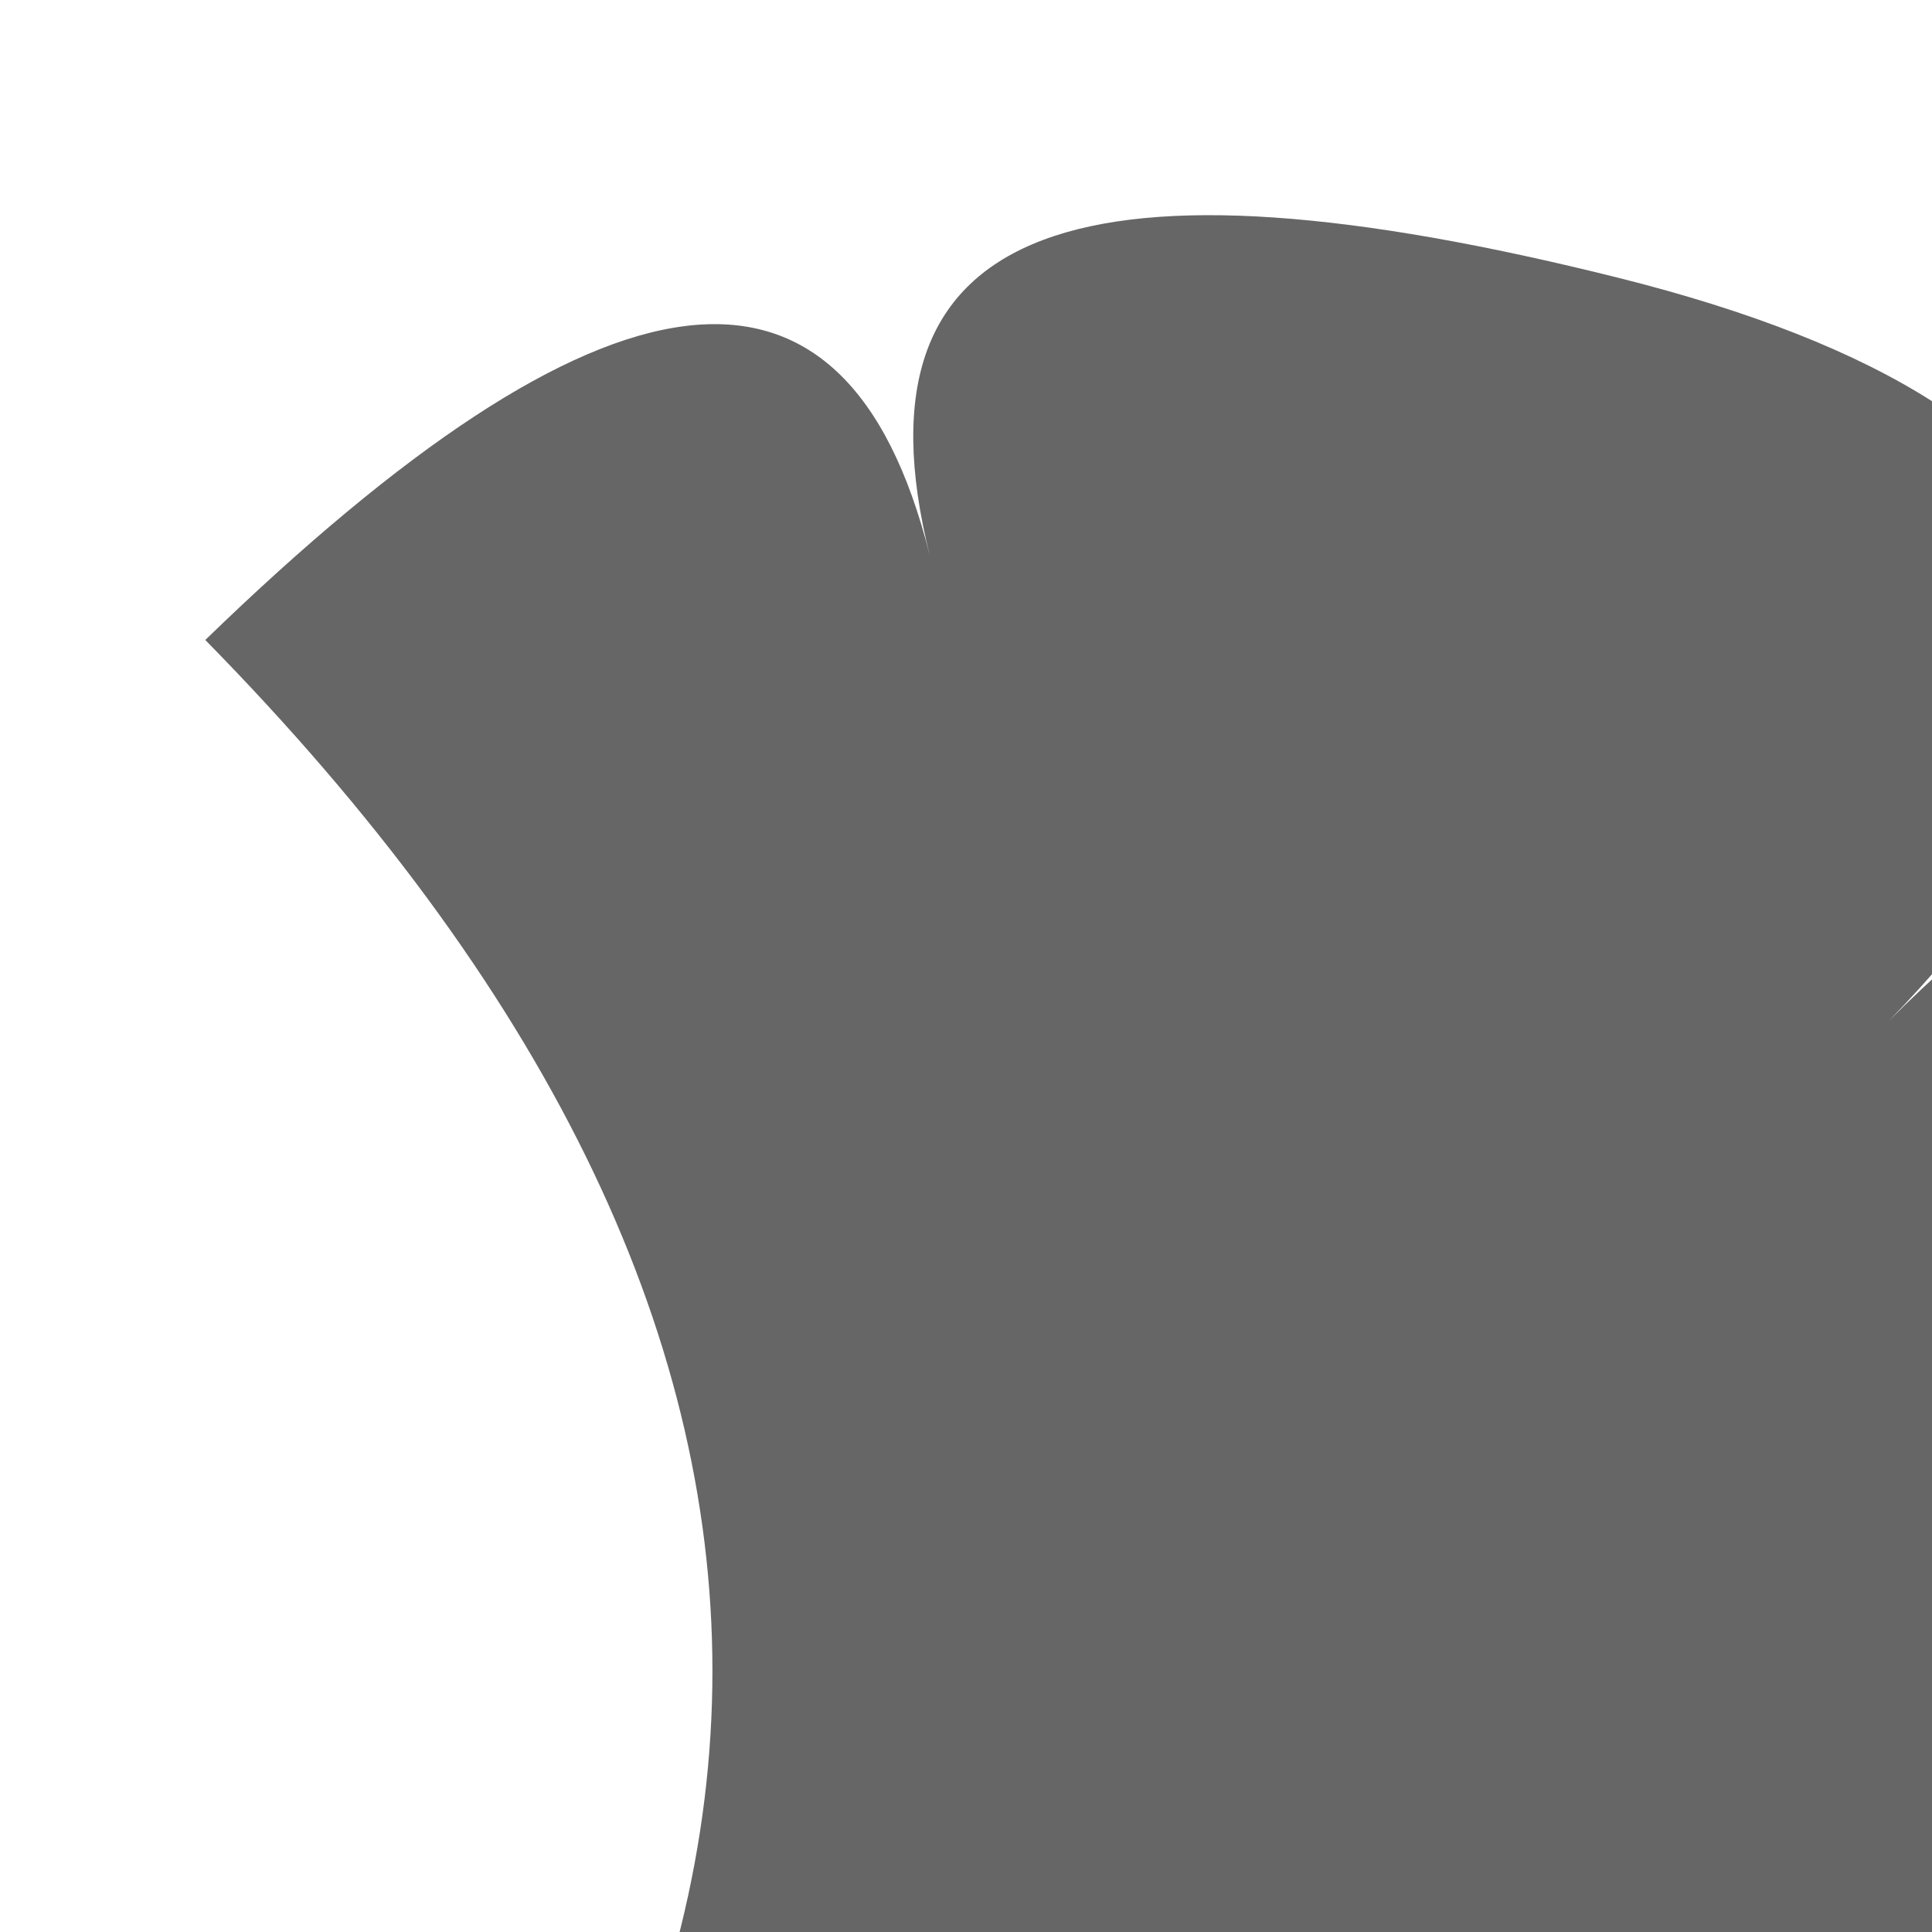
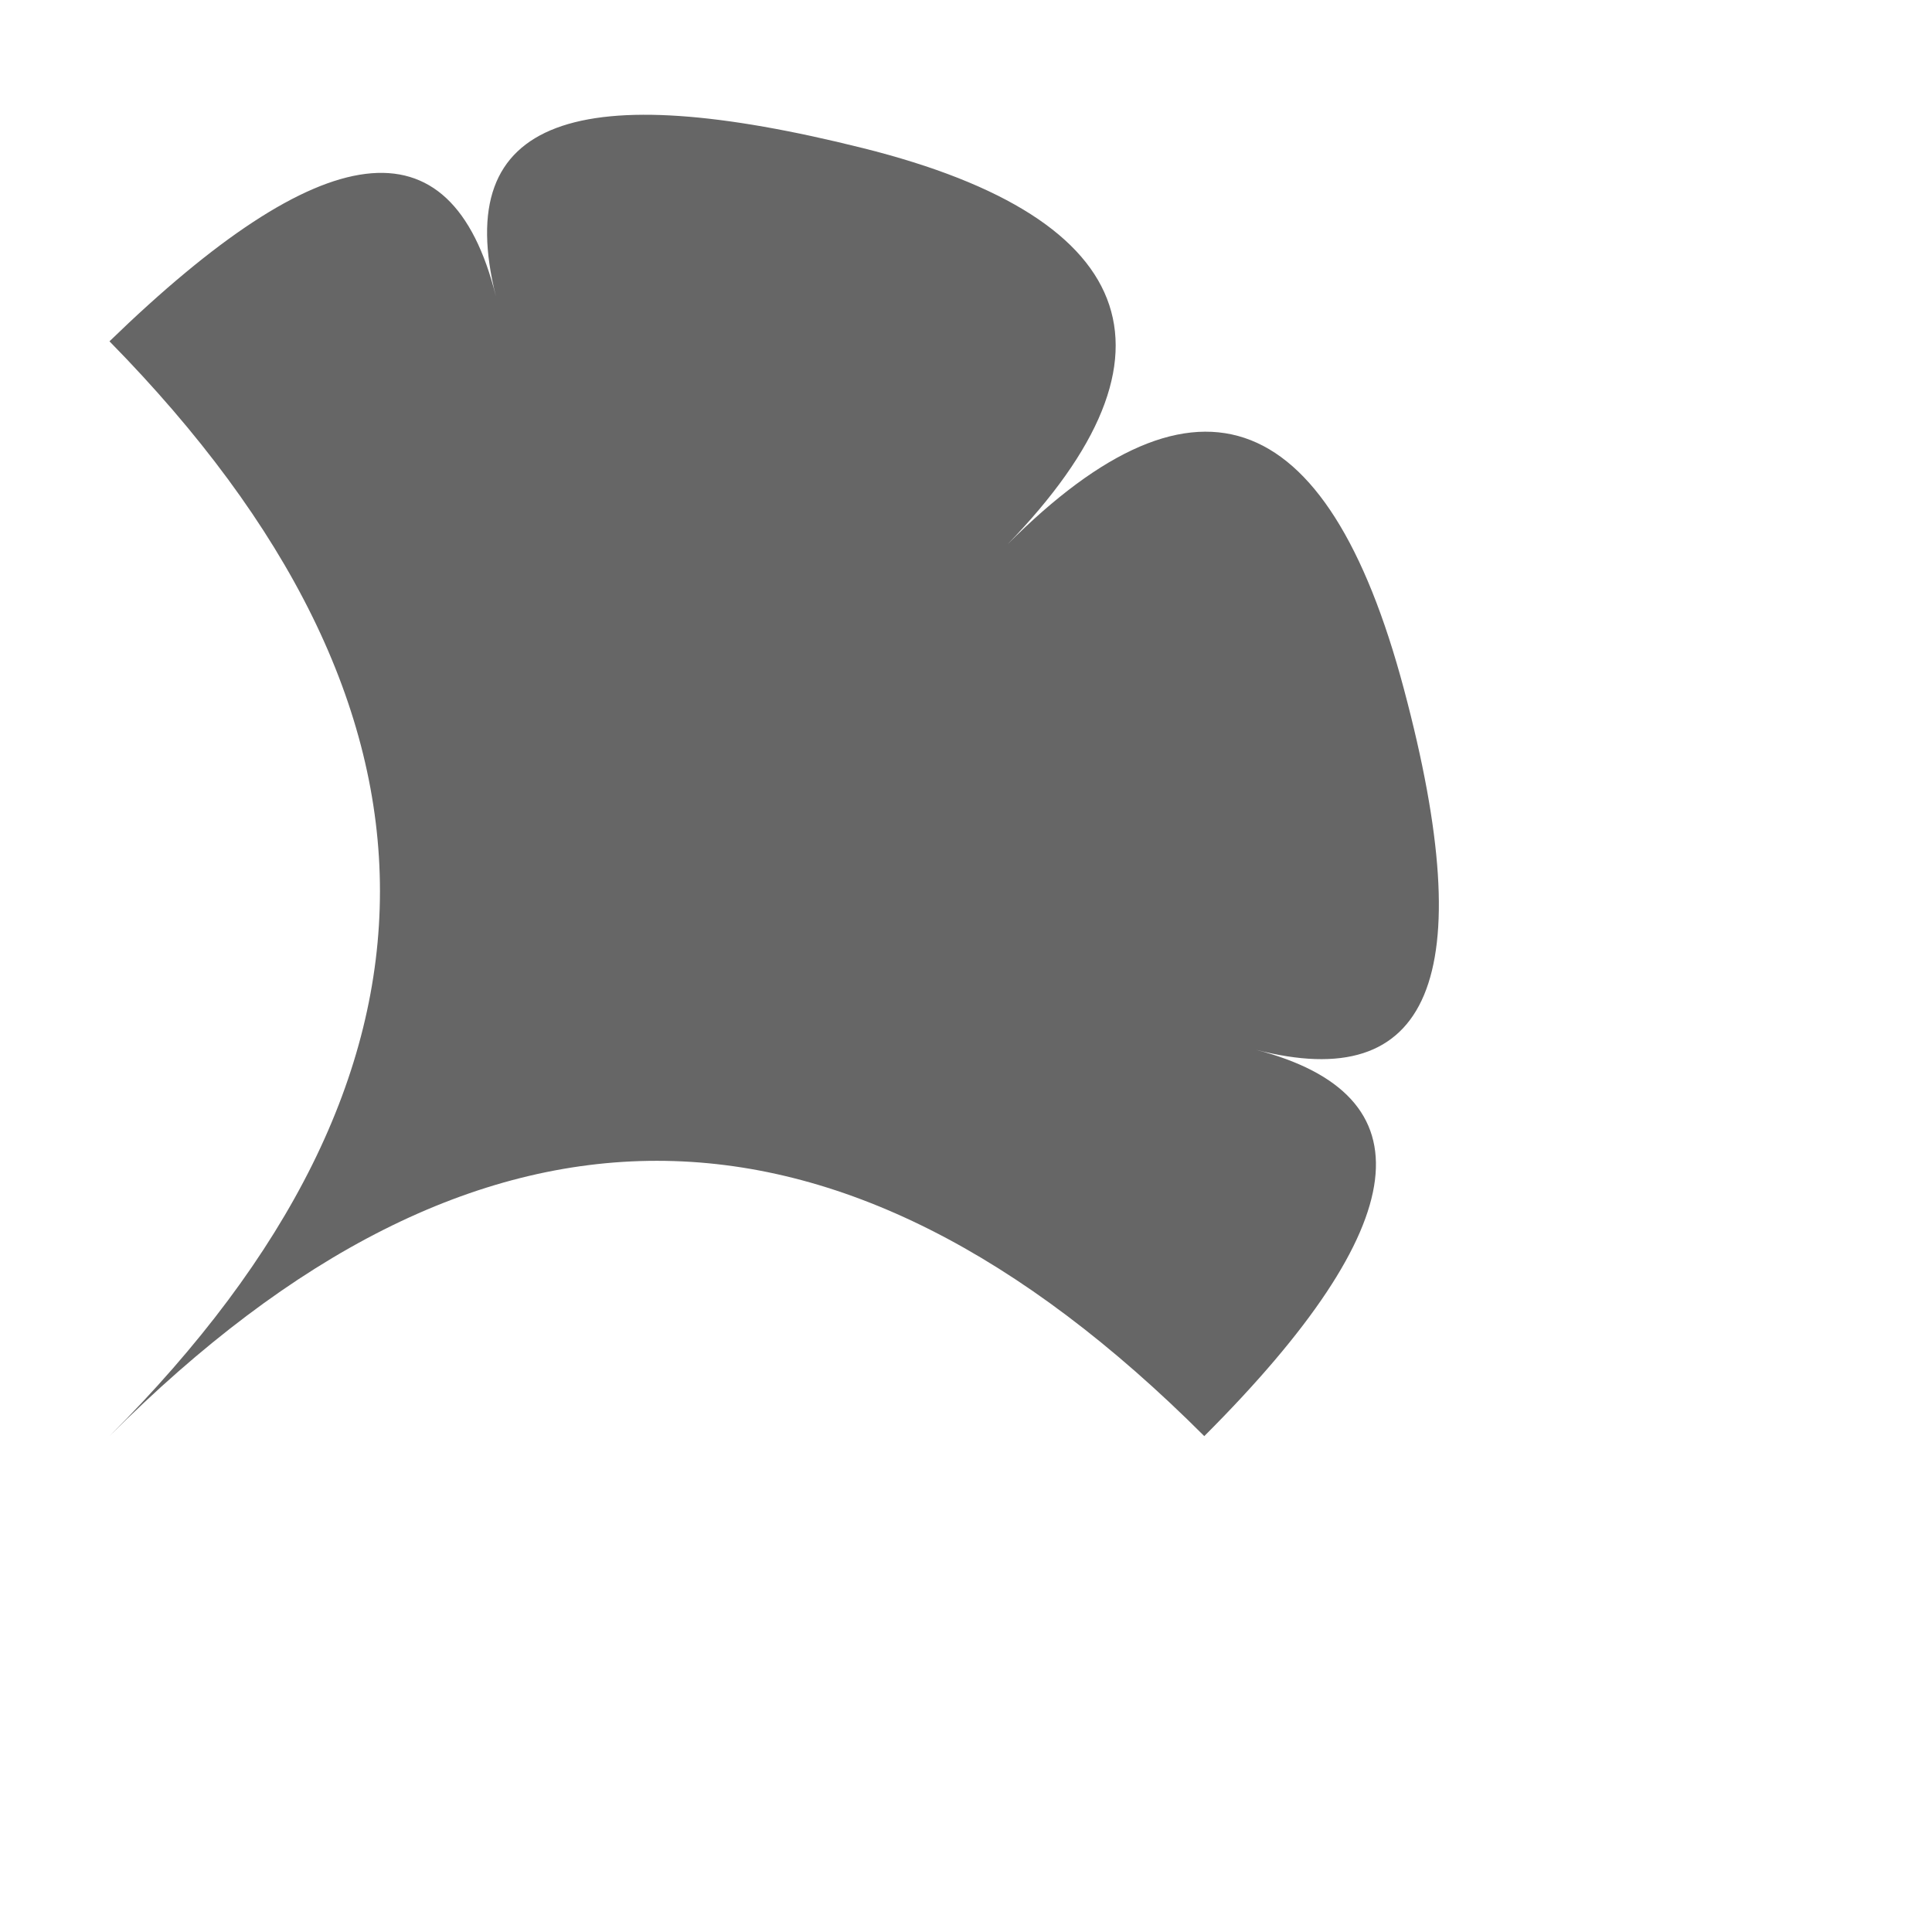
- <svg xmlns="http://www.w3.org/2000/svg" version="1.1" x="0px" y="0px" width="16px" height="16px" viewBox="0 0 16 16">
+ <svg xmlns="http://www.w3.org/2000/svg" version="1.1" x="0px" y="0px" width="30px" height="30px" viewBox="0 0 30 30">
  <style type="text/css">
	.st0{fill:#666666;}
</style>
  <path class="st0" d="M1.7,22.3c5.7-5.7,11.3-5.7,17,0c3.3-3.3,3.5-5.3,0.8-6c2.7,0.7,3.5-1.1,2.3-5.6s-3.3-5.2-6.3-2.1  c3-3,2.3-5.2-2.1-6.3S7,1.8,7.7,4.6C7,1.8,5,2.1,1.7,5.3C7.3,11,7.3,16.7,1.7,22.3" />
</svg>
